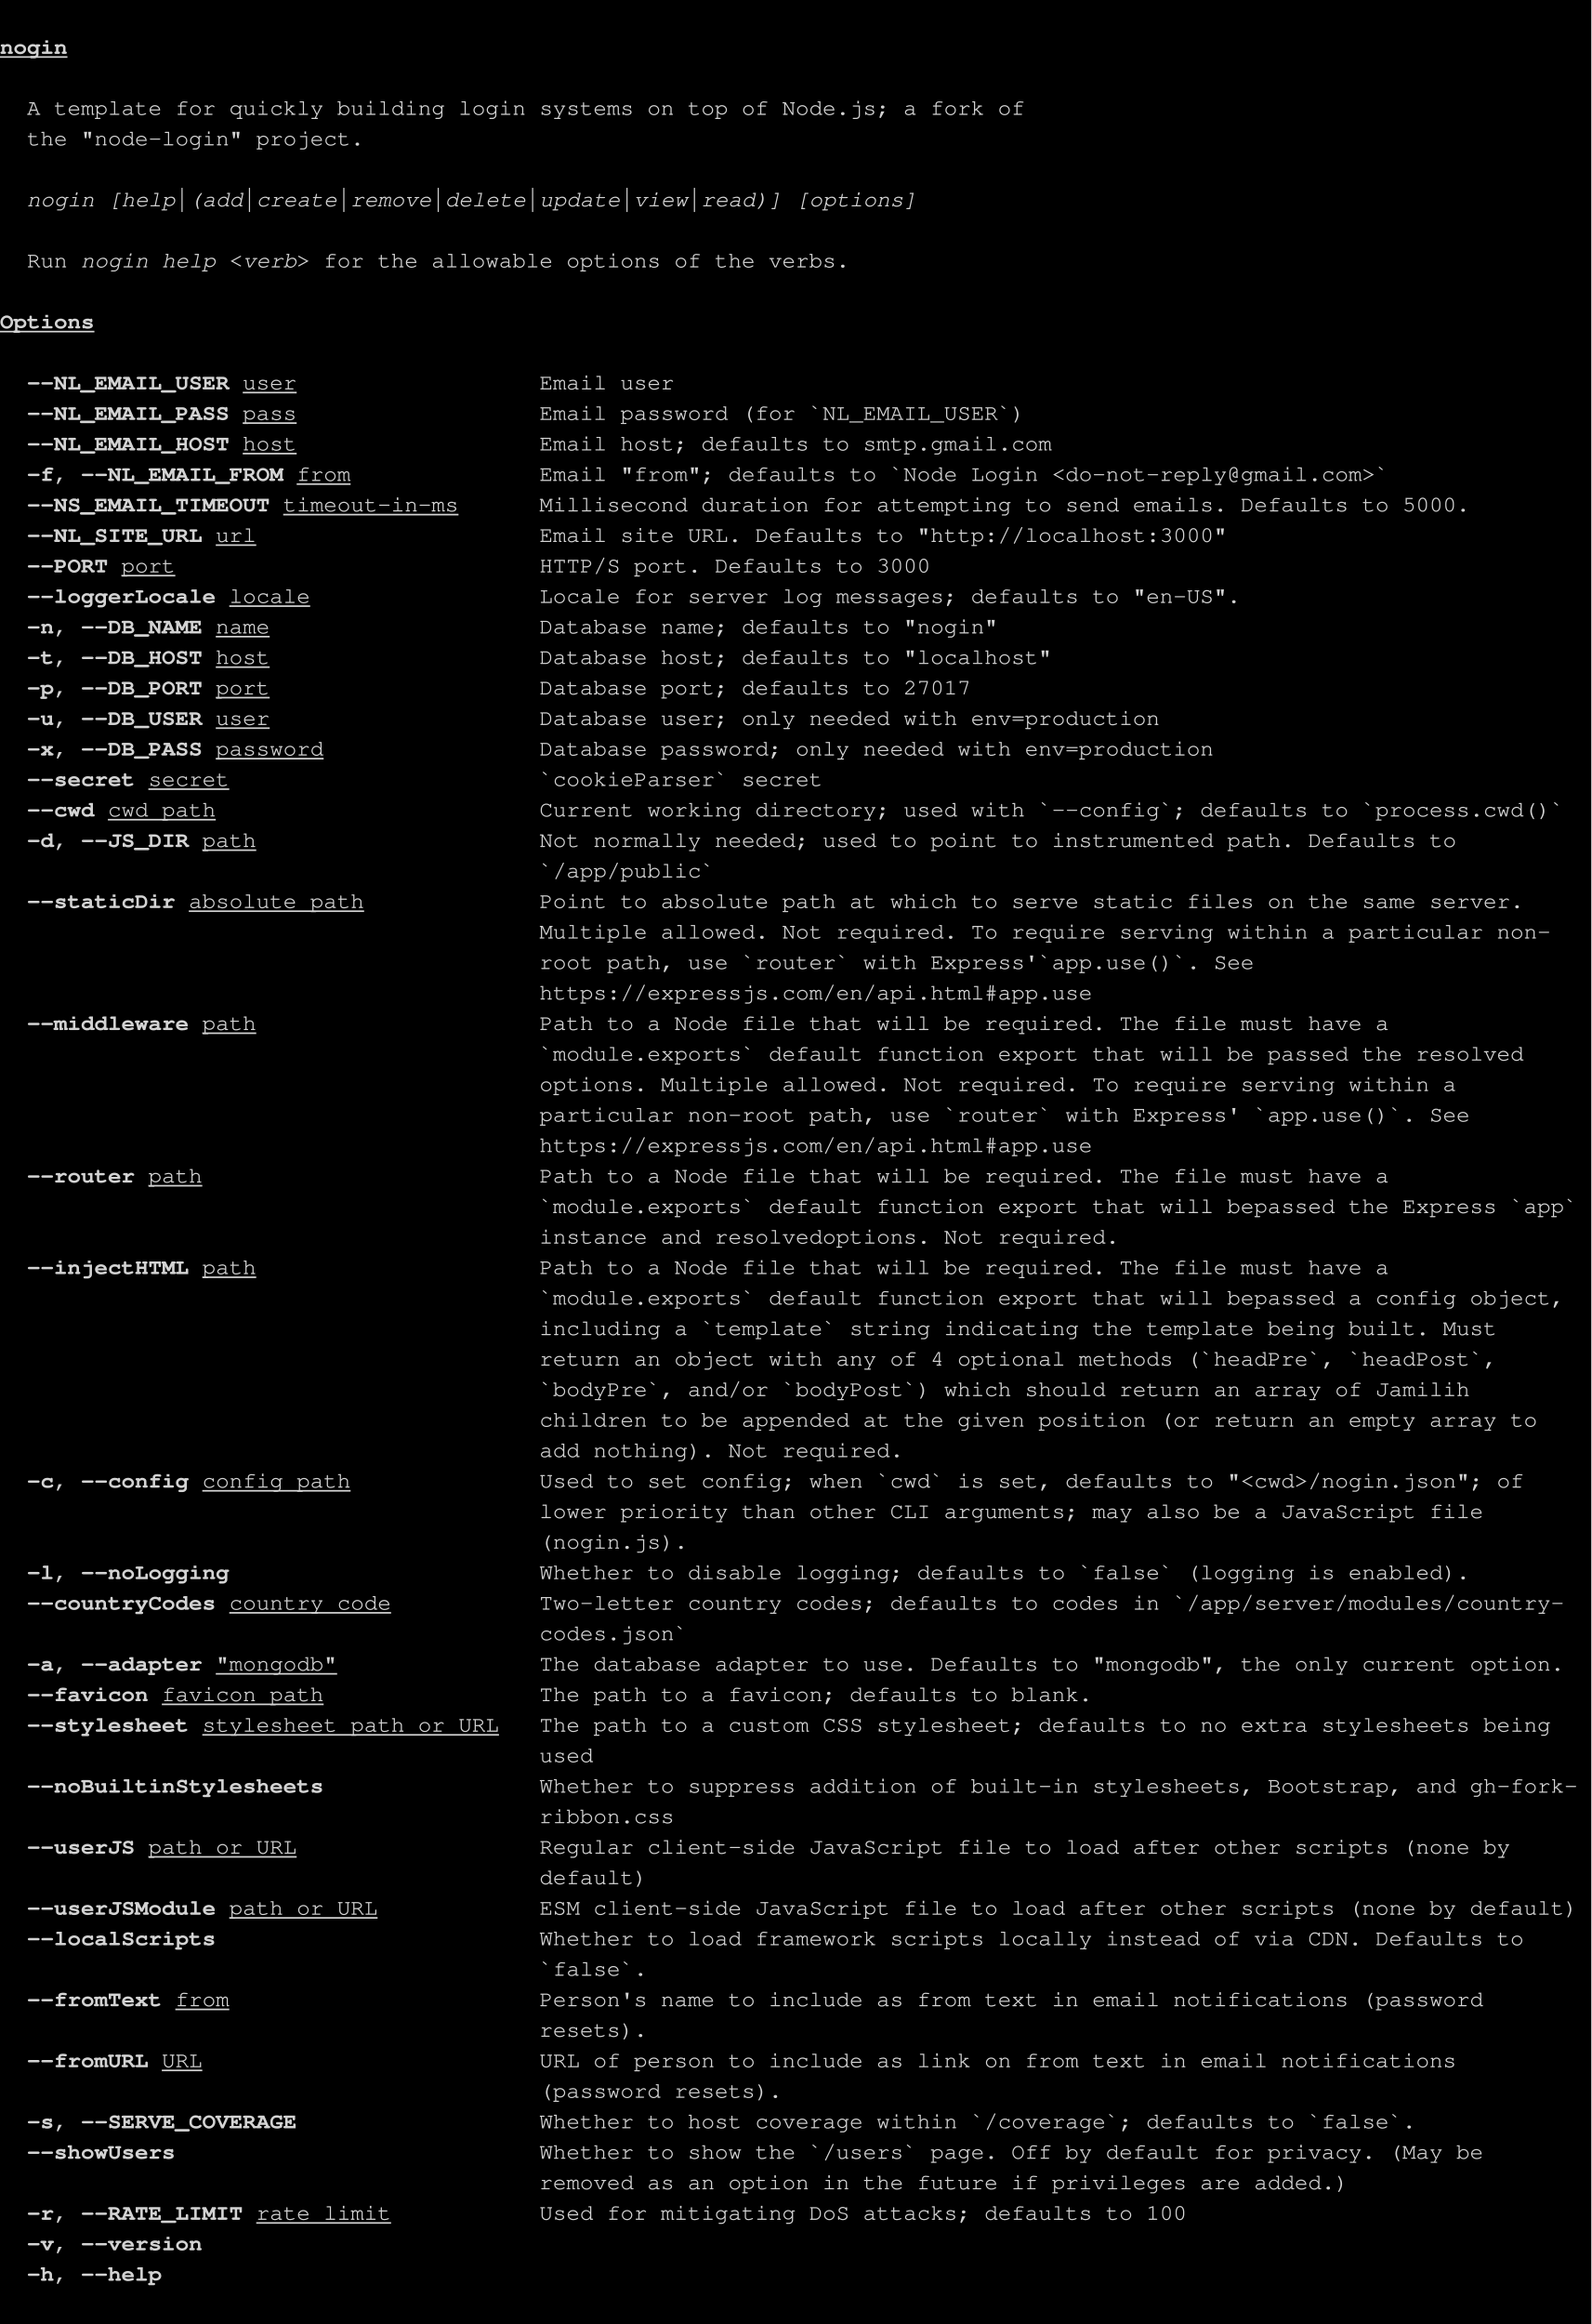
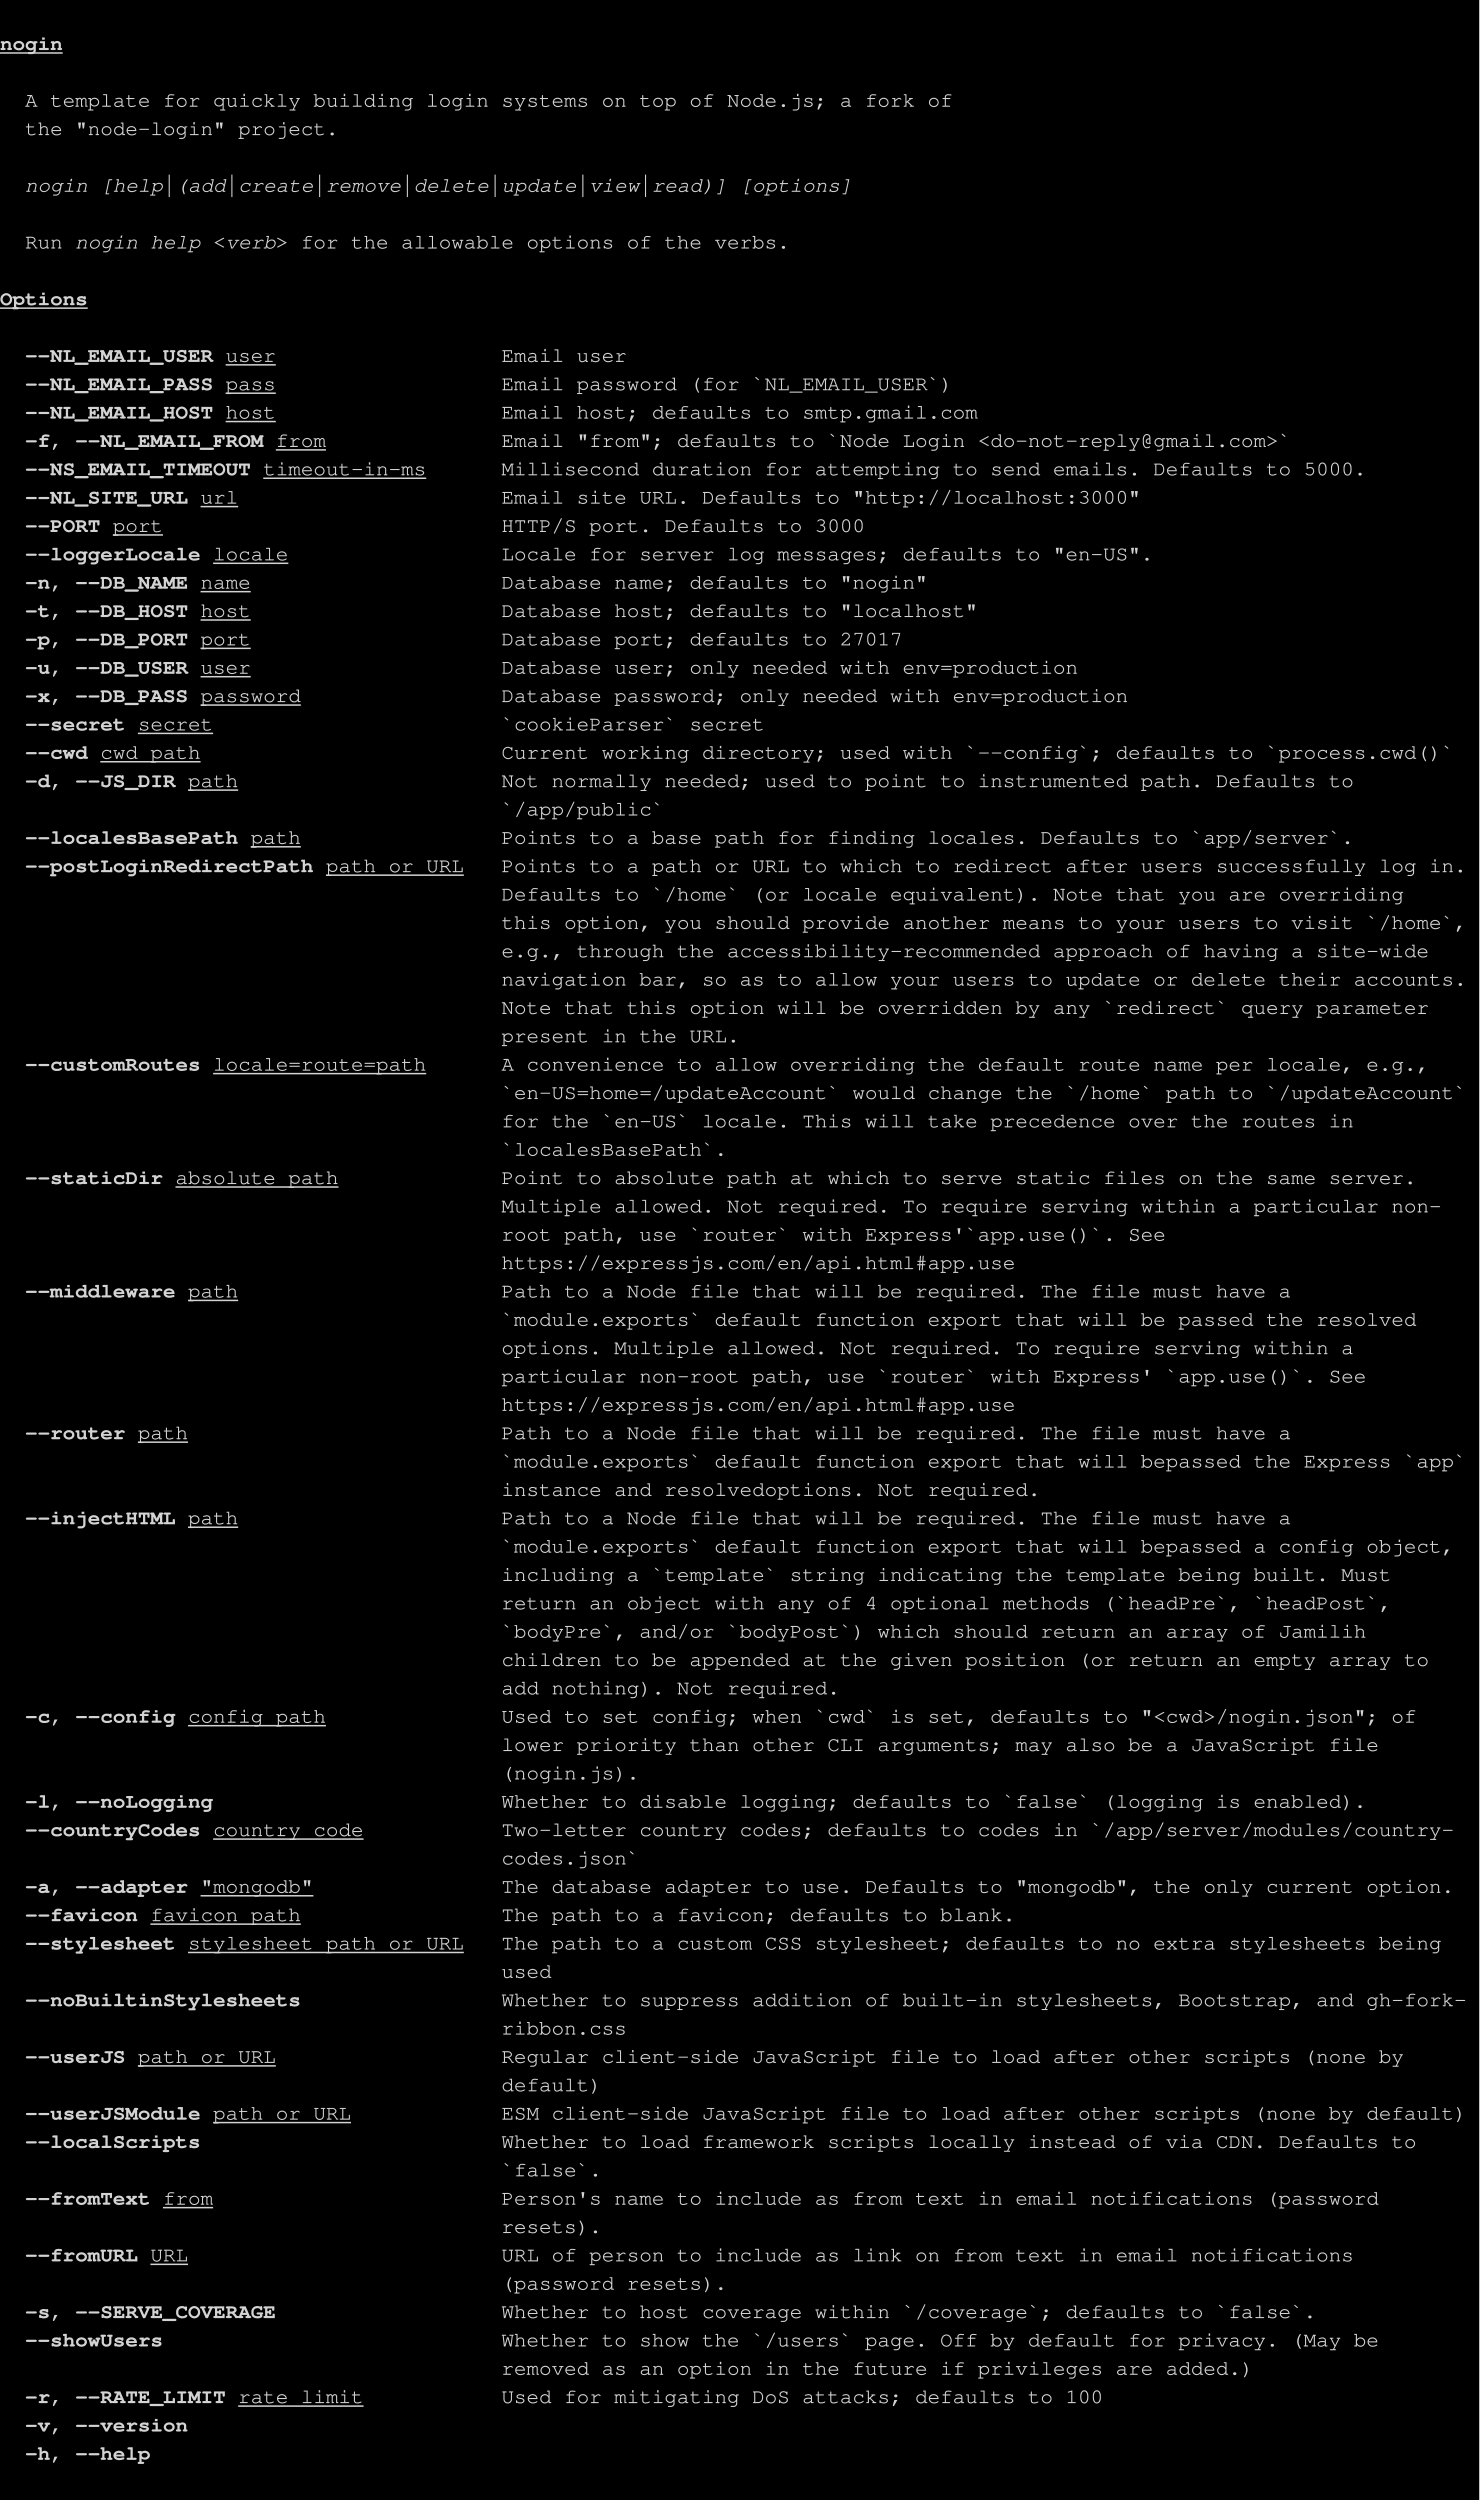
- <svg xmlns="http://www.w3.org/2000/svg" viewBox="0, 0, 991.36, 1447.45" font-family="SauceCodePro Nerd Font, Source Code Pro, Courier" font-size="14">
+ <svg xmlns="http://www.w3.org/2000/svg" viewBox="0, 0, 991.36, 1675.45" font-family="SauceCodePro Nerd Font, Source Code Pro, Courier" font-size="14">
  <g fill="#D3D3D3">
-     <rect x="0" y="0" width="991.36" height="1447.45" fill="#000000" />
+     <rect x="0" y="0" width="991.36" height="1675.45" fill="#000000" />
    <path d="M0,35.515 L42.007,35.515 Z" stroke="#D3D3D3" />
    <text x="0" y="33.55" font-weight="bold">nogin</text>
    <text x="16.8" y="71.55">  A template for quickly building login systems on top of Node.js; a fork of    </text>
    <text x="16.8" y="90.55">  the "node-login" project.                                                     </text>
    <text x="16.8" y="128.55" font-style="italic">nogin [help|(add|create|remove|delete|update|view|read)] [options]</text>
    <text x="16.8" y="166.55">  Run </text>
    <text x="50.41" y="166.55" font-style="italic">nogin help &lt;verb&gt;</text>
    <text x="201.63" y="166.55"> for the allowable options of the verbs.                 </text>
    <path d="M0,206.515 L58.81,206.515 Z" stroke="#D3D3D3" />
    <text x="0" y="204.55" font-weight="bold">Options</text>
    <text x="16.8" y="242.55" font-weight="bold">--NL_EMAIL_USER</text>
    <path d="M151.225,244.515 L184.83,244.515 Z" stroke="#D3D3D3" />
    <text x="151.22" y="242.55">user</text>
    <text x="336.05" y="242.55">                  Email user                                                                    </text>
    <text x="16.8" y="261.55" font-weight="bold">--NL_EMAIL_PASS</text>
    <path d="M151.225,263.515 L184.83,263.515 Z" stroke="#D3D3D3" />
    <text x="151.22" y="261.55">pass</text>
    <text x="336.05" y="261.55">                  Email password (for `NL_EMAIL_USER`)                                          </text>
    <text x="16.8" y="280.55" font-weight="bold">--NL_EMAIL_HOST</text>
    <path d="M151.225,282.515 L184.83,282.515 Z" stroke="#D3D3D3" />
    <text x="151.22" y="280.55">host</text>
    <text x="336.05" y="280.55">                  Email host; defaults to smtp.gmail.com                                        </text>
    <text x="16.8" y="299.55" font-weight="bold">-f</text>
    <text x="33.61" y="299.55">, </text>
    <text x="50.41" y="299.55" font-weight="bold">--NL_EMAIL_FROM</text>
    <path d="M184.83,301.515 L218.436,301.515 Z" stroke="#D3D3D3" />
    <text x="184.83" y="299.55">from</text>
    <text x="336.05" y="299.55">              Email "from"; defaults to `Node Login &lt;do-not-reply@gmail.com&gt;`               </text>
    <text x="16.8" y="318.55" font-weight="bold">--NS_EMAIL_TIMEOUT</text>
    <path d="M176.429,320.515 L285.646,320.515 Z" stroke="#D3D3D3" />
    <text x="176.43" y="318.55">timeout-in-ms</text>
    <text x="336.05" y="318.55">      Millisecond duration for attempting to send emails. Defaults to 5000.         </text>
    <text x="16.8" y="337.55" font-weight="bold">--NL_SITE_URL</text>
    <path d="M134.422,339.515 L159.626,339.515 Z" stroke="#D3D3D3" />
    <text x="134.42" y="337.55">url</text>
    <text x="336.05" y="337.55">                     Email site URL. Defaults to "http://localhost:3000"                           </text>
    <text x="16.8" y="356.55" font-weight="bold">--PORT</text>
    <path d="M75.612,358.515 L109.218,358.515 Z" stroke="#D3D3D3" />
    <text x="75.61" y="356.55">port</text>
    <text x="336.05" y="356.55">                           HTTP/S port. Defaults to 3000                                                 </text>
    <text x="16.8" y="375.55" font-weight="bold">--loggerLocale</text>
    <path d="M142.823,377.515 L193.231,377.515 Z" stroke="#D3D3D3" />
    <text x="142.82" y="375.55">locale</text>
    <text x="336.05" y="375.55">                 Locale for server log messages; defaults to "en-US".                          </text>
    <text x="16.8" y="394.55" font-weight="bold">-n</text>
    <text x="33.61" y="394.55">, </text>
    <text x="50.41" y="394.55" font-weight="bold">--DB_NAME</text>
    <path d="M134.422,396.515 L168.027,396.515 Z" stroke="#D3D3D3" />
    <text x="134.42" y="394.55">name</text>
    <text x="336.05" y="394.55">                    Database name; defaults to "nogin"                                            </text>
    <text x="16.8" y="413.55" font-weight="bold">-t</text>
    <text x="33.61" y="413.55">, </text>
    <text x="50.41" y="413.55" font-weight="bold">--DB_HOST</text>
    <path d="M134.422,415.515 L168.027,415.515 Z" stroke="#D3D3D3" />
    <text x="134.42" y="413.55">host</text>
    <text x="336.05" y="413.55">                    Database host; defaults to "localhost"                                        </text>
    <text x="16.8" y="432.55" font-weight="bold">-p</text>
    <text x="33.61" y="432.55">, </text>
    <text x="50.41" y="432.55" font-weight="bold">--DB_PORT</text>
    <path d="M134.422,434.515 L168.027,434.515 Z" stroke="#D3D3D3" />
    <text x="134.42" y="432.55">port</text>
    <text x="336.05" y="432.55">                    Database port; defaults to 27017                                              </text>
    <text x="16.8" y="451.55" font-weight="bold">-u</text>
    <text x="33.61" y="451.55">, </text>
    <text x="50.41" y="451.55" font-weight="bold">--DB_USER</text>
    <path d="M134.422,453.515 L168.027,453.515 Z" stroke="#D3D3D3" />
    <text x="134.42" y="451.55">user</text>
    <text x="336.05" y="451.55">                    Database user; only needed with env=production                                </text>
    <text x="16.8" y="470.55" font-weight="bold">-x</text>
    <text x="33.61" y="470.55">, </text>
    <text x="50.41" y="470.55" font-weight="bold">--DB_PASS</text>
    <path d="M134.422,472.515 L201.633,472.515 Z" stroke="#D3D3D3" />
    <text x="134.42" y="470.55">password</text>
    <text x="336.05" y="470.55">                Database password; only needed with env=production                            </text>
    <text x="16.8" y="489.55" font-weight="bold">--secret</text>
    <path d="M92.415,491.515 L142.823,491.515 Z" stroke="#D3D3D3" />
    <text x="92.42" y="489.55">secret</text>
    <text x="336.05" y="489.55">                       `cookieParser` secret                                                         </text>
    <text x="16.8" y="508.55" font-weight="bold">--cwd</text>
    <path d="M67.211,510.515 L134.422,510.515 Z" stroke="#D3D3D3" />
    <text x="67.21" y="508.55">cwd path</text>
    <text x="336.05" y="508.55">                        Current working directory; used with `--config`; defaults to `process.cwd()`  </text>
    <text x="16.8" y="527.55" font-weight="bold">-d</text>
    <text x="33.61" y="527.55">, </text>
    <text x="50.41" y="527.55" font-weight="bold">--JS_DIR</text>
    <path d="M126.021,529.515 L159.626,529.515 Z" stroke="#D3D3D3" />
    <text x="126.02" y="527.55">path</text>
    <text x="336.05" y="527.55">                     Not normally needed; used to point to instrumented path. Defaults to          </text>
    <text x="336.05" y="546.55">                                        `/app/public`                                                                 </text>
-     <text x="16.8" y="565.55" font-weight="bold">--staticDir</text>
-     <path d="M117.619,567.515 L226.837,567.515 Z" stroke="#D3D3D3" />
-     <text x="117.62" y="565.55">absolute path</text>
-     <text x="336.05" y="565.55">             Point to absolute path at which to serve static files on the same server.     </text>
-     <text x="336.05" y="584.55">                                        Multiple allowed. Not required. To require serving within a particular non-   </text>
-     <text x="336.05" y="603.55">                                        root path, use `router` with Express'`app.use()`. See                         </text>
-     <text x="336.05" y="622.55">                                        https://expressjs.com/en/api.html#app.use                                     </text>
-     <text x="16.8" y="641.55" font-weight="bold">--middleware</text>
-     <path d="M126.021,643.515 L159.626,643.515 Z" stroke="#D3D3D3" />
-     <text x="126.02" y="641.55">path</text>
-     <text x="336.05" y="641.55">                     Path to a Node file that will be required. The file must have a               </text>
-     <text x="336.05" y="660.55">                                        `module.exports` default function export that will be passed the resolved     </text>
-     <text x="336.05" y="679.55">                                        options. Multiple allowed. Not required. To require serving within a          </text>
-     <text x="336.05" y="698.55">                                        particular non-root path, use `router` with Express' `app.use()`. See         </text>
-     <text x="336.05" y="717.55">                                        https://expressjs.com/en/api.html#app.use                                     </text>
-     <text x="16.8" y="736.55" font-weight="bold">--router</text>
-     <path d="M92.415,738.515 L126.021,738.515 Z" stroke="#D3D3D3" />
-     <text x="92.42" y="736.55">path</text>
-     <text x="336.05" y="736.55">                         Path to a Node file that will be required. The file must have a               </text>
-     <text x="336.05" y="755.55">                                        `module.exports` default function export that will bepassed the Express `app` </text>
-     <text x="336.05" y="774.55">                                        instance and resolvedoptions. Not required.                                   </text>
-     <text x="16.8" y="793.55" font-weight="bold">--injectHTML</text>
-     <path d="M126.021,795.515 L159.626,795.515 Z" stroke="#D3D3D3" />
-     <text x="126.02" y="793.55">path</text>
-     <text x="336.05" y="793.55">                     Path to a Node file that will be required. The file must have a               </text>
-     <text x="336.05" y="812.55">                                        `module.exports` default function export that will bepassed a config object,  </text>
-     <text x="336.05" y="831.55">                                        including a `template` string indicating the template being built. Must       </text>
-     <text x="336.05" y="850.55">                                        return an object with any of 4 optional methods (`headPre`, `headPost`,       </text>
-     <text x="336.05" y="869.55">                                        `bodyPre`, and/or `bodyPost`) which should return an array of Jamilih         </text>
-     <text x="336.05" y="888.55">                                        children to be appended at the given position (or return an empty array to    </text>
-     <text x="336.05" y="907.55">                                        add nothing). Not required.                                                   </text>
-     <text x="16.8" y="926.55" font-weight="bold">-c</text>
-     <text x="33.61" y="926.55">, </text>
-     <text x="50.41" y="926.55" font-weight="bold">--config</text>
-     <path d="M126.021,928.515 L218.436,928.515 Z" stroke="#D3D3D3" />
-     <text x="126.02" y="926.55">config path</text>
-     <text x="336.05" y="926.55">              Used to set config; when `cwd` is set, defaults to "&lt;cwd&gt;/nogin.json"; of     </text>
-     <text x="336.05" y="945.55">                                        lower priority than other CLI arguments; may also be a JavaScript file        </text>
-     <text x="336.05" y="964.55">                                        (nogin.js).                                                                   </text>
-     <text x="16.8" y="983.55" font-weight="bold">-l</text>
-     <text x="33.61" y="983.55">, </text>
-     <text x="50.41" y="983.55" font-weight="bold">--noLogging</text>
-     <text x="336.05" y="983.55">                       Whether to disable logging; defaults to `false` (logging is enabled).         </text>
-     <text x="16.8" y="1002.55" font-weight="bold">--countryCodes</text>
-     <path d="M142.823,1004.515 L243.64,1004.515 Z" stroke="#D3D3D3" />
-     <text x="142.82" y="1002.55">country code</text>
-     <text x="336.05" y="1002.55">           Two-letter country codes; defaults to codes in `/app/server/modules/country-  </text>
-     <text x="336.05" y="1021.55">                                        codes.json`                                                                   </text>
-     <text x="16.8" y="1040.55" font-weight="bold">-a</text>
-     <text x="33.61" y="1040.55">, </text>
-     <text x="50.41" y="1040.55" font-weight="bold">--adapter</text>
-     <path d="M134.422,1042.515 L210.034,1042.515 Z" stroke="#D3D3D3" />
-     <text x="134.42" y="1040.55">"mongodb"</text>
-     <text x="336.05" y="1040.55">               The database adapter to use. Defaults to "mongodb", the only current option.  </text>
-     <text x="16.8" y="1059.55" font-weight="bold">--favicon</text>
-     <path d="M100.816,1061.515 L201.633,1061.515 Z" stroke="#D3D3D3" />
-     <text x="100.82" y="1059.55">favicon path</text>
-     <text x="336.05" y="1059.55">                The path to a favicon; defaults to blank.                                     </text>
-     <text x="16.8" y="1078.55" font-weight="bold">--stylesheet</text>
-     <path d="M126.021,1080.515 L310.851,1080.515 Z" stroke="#D3D3D3" />
-     <text x="126.02" y="1078.55">stylesheet path or URL</text>
-     <text x="336.05" y="1078.55">   The path to a custom CSS stylesheet; defaults to no extra stylesheets being   </text>
-     <text x="336.05" y="1097.55">                                        used                                                                          </text>
-     <text x="16.8" y="1116.55" font-weight="bold">--noBuiltinStylesheets</text>
-     <text x="336.05" y="1116.55">                Whether to suppress addition of built-in stylesheets, Bootstrap, and gh-fork- </text>
-     <text x="336.05" y="1135.55">                                        ribbon.css                                                                    </text>
-     <text x="16.8" y="1154.55" font-weight="bold">--userJS</text>
-     <path d="M92.415,1156.515 L184.83,1156.515 Z" stroke="#D3D3D3" />
-     <text x="92.42" y="1154.55">path or URL</text>
-     <text x="336.05" y="1154.55">                  Regular client-side JavaScript file to load after other scripts (none by      </text>
-     <text x="336.05" y="1173.55">                                        default)                                                                      </text>
-     <text x="16.8" y="1192.55" font-weight="bold">--userJSModule</text>
-     <path d="M142.823,1194.515 L235.238,1194.515 Z" stroke="#D3D3D3" />
-     <text x="142.82" y="1192.55">path or URL</text>
-     <text x="336.05" y="1192.55">            ESM client-side JavaScript file to load after other scripts (none by default) </text>
-     <text x="16.8" y="1211.55" font-weight="bold">--localScripts</text>
-     <text x="336.05" y="1211.55">                        Whether to load framework scripts locally instead of via CDN. Defaults to     </text>
-     <text x="336.05" y="1230.55">                                        `false`.                                                                      </text>
-     <text x="16.8" y="1249.55" font-weight="bold">--fromText</text>
-     <path d="M109.218,1251.515 L142.823,1251.515 Z" stroke="#D3D3D3" />
-     <text x="109.22" y="1249.55">from</text>
-     <text x="336.05" y="1249.55">                       Person's name to include as from text in email notifications (password        </text>
-     <text x="336.05" y="1268.55">                                        resets).                                                                      </text>
-     <text x="16.8" y="1287.55" font-weight="bold">--fromURL</text>
-     <path d="M100.816,1289.515 L126.021,1289.515 Z" stroke="#D3D3D3" />
-     <text x="100.82" y="1287.55">URL</text>
-     <text x="336.05" y="1287.55">                         URL of person to include as link on from text in email notifications          </text>
-     <text x="336.05" y="1306.55">                                        (password resets).                                                            </text>
-     <text x="16.8" y="1325.55" font-weight="bold">-s</text>
-     <text x="33.61" y="1325.55">, </text>
-     <text x="50.41" y="1325.55" font-weight="bold">--SERVE_COVERAGE</text>
-     <text x="336.05" y="1325.55">                  Whether to host coverage within `/coverage`; defaults to `false`.             </text>
-     <text x="16.8" y="1344.55" font-weight="bold">--showUsers</text>
-     <text x="336.05" y="1344.55">                           Whether to show the `/users` page. Off by default for privacy. (May be        </text>
-     <text x="336.05" y="1363.55">                                        removed as an option in the future if privileges are added.)                  </text>
-     <text x="16.8" y="1382.55" font-weight="bold">-r</text>
-     <text x="33.61" y="1382.55">, </text>
-     <text x="50.41" y="1382.55" font-weight="bold">--RATE_LIMIT</text>
-     <path d="M159.626,1384.515 L243.64,1384.515 Z" stroke="#D3D3D3" />
-     <text x="159.63" y="1382.55">rate limit</text>
-     <text x="336.05" y="1382.55">           Used for mitigating DoS attacks; defaults to 100                              </text>
-     <text x="16.8" y="1401.55" font-weight="bold">-v</text>
-     <text x="33.61" y="1401.55">, </text>
-     <text x="50.41" y="1401.55" font-weight="bold">--version</text>
-     <text x="16.8" y="1420.55" font-weight="bold">-h</text>
-     <text x="33.61" y="1420.55">, </text>
-     <text x="50.41" y="1420.55" font-weight="bold">--help</text>
+     <text x="16.8" y="565.55" font-weight="bold">--localesBasePath</text>
+     <path d="M168.027,567.515 L201.633,567.515 Z" stroke="#D3D3D3" />
+     <text x="168.03" y="565.55">path</text>
+     <text x="336.05" y="565.55">                Points to a base path for finding locales. Defaults to `app/server`.          </text>
+     <text x="16.8" y="584.55" font-weight="bold">--postLoginRedirectPath</text>
+     <path d="M218.436,586.515 L310.851,586.515 Z" stroke="#D3D3D3" />
+     <text x="218.44" y="584.55">path or URL</text>
+     <text x="336.05" y="584.55">   Points to a path or URL to which to redirect after users successfully log in. </text>
+     <text x="336.05" y="603.55">                                        Defaults to `/home` (or locale equivalent). Note that you are overriding      </text>
+     <text x="336.05" y="622.55">                                        this option, you should provide another means to your users to visit `/home`, </text>
+     <text x="336.05" y="641.55">                                        e.g., through the accessibility-recommended approach of having a site-wide    </text>
+     <text x="336.05" y="660.55">                                        navigation bar, so as to allow your users to update or delete their accounts. </text>
+     <text x="336.05" y="679.55">                                        Note that this option will be overridden by any `redirect` query parameter    </text>
+     <text x="336.05" y="698.55">                                        present in the URL.                                                           </text>
+     <text x="16.8" y="717.55" font-weight="bold">--customRoutes</text>
+     <path d="M142.823,719.515 L285.646,719.515 Z" stroke="#D3D3D3" />
+     <text x="142.82" y="717.55">locale=route=path</text>
+     <text x="336.05" y="717.55">      A convenience to allow overriding the default route name per locale, e.g.,    </text>
+     <text x="336.05" y="736.55">                                        `en-US=home=/updateAccount` would change the `/home` path to `/updateAccount` </text>
+     <text x="336.05" y="755.55">                                        for the `en-US` locale. This will take precedence over the routes in          </text>
+     <text x="336.05" y="774.55">                                        `localesBasePath`.                                                            </text>
+     <text x="16.8" y="793.55" font-weight="bold">--staticDir</text>
+     <path d="M117.619,795.515 L226.837,795.515 Z" stroke="#D3D3D3" />
+     <text x="117.62" y="793.55">absolute path</text>
+     <text x="336.05" y="793.55">             Point to absolute path at which to serve static files on the same server.     </text>
+     <text x="336.05" y="812.55">                                        Multiple allowed. Not required. To require serving within a particular non-   </text>
+     <text x="336.05" y="831.55">                                        root path, use `router` with Express'`app.use()`. See                         </text>
+     <text x="336.05" y="850.55">                                        https://expressjs.com/en/api.html#app.use                                     </text>
+     <text x="16.8" y="869.55" font-weight="bold">--middleware</text>
+     <path d="M126.021,871.515 L159.626,871.515 Z" stroke="#D3D3D3" />
+     <text x="126.02" y="869.55">path</text>
+     <text x="336.05" y="869.55">                     Path to a Node file that will be required. The file must have a               </text>
+     <text x="336.05" y="888.55">                                        `module.exports` default function export that will be passed the resolved     </text>
+     <text x="336.05" y="907.55">                                        options. Multiple allowed. Not required. To require serving within a          </text>
+     <text x="336.05" y="926.55">                                        particular non-root path, use `router` with Express' `app.use()`. See         </text>
+     <text x="336.05" y="945.55">                                        https://expressjs.com/en/api.html#app.use                                     </text>
+     <text x="16.8" y="964.55" font-weight="bold">--router</text>
+     <path d="M92.415,966.515 L126.021,966.515 Z" stroke="#D3D3D3" />
+     <text x="92.42" y="964.55">path</text>
+     <text x="336.05" y="964.55">                         Path to a Node file that will be required. The file must have a               </text>
+     <text x="336.05" y="983.55">                                        `module.exports` default function export that will bepassed the Express `app` </text>
+     <text x="336.05" y="1002.55">                                        instance and resolvedoptions. Not required.                                   </text>
+     <text x="16.8" y="1021.55" font-weight="bold">--injectHTML</text>
+     <path d="M126.021,1023.515 L159.626,1023.515 Z" stroke="#D3D3D3" />
+     <text x="126.02" y="1021.55">path</text>
+     <text x="336.05" y="1021.55">                     Path to a Node file that will be required. The file must have a               </text>
+     <text x="336.05" y="1040.55">                                        `module.exports` default function export that will bepassed a config object,  </text>
+     <text x="336.05" y="1059.55">                                        including a `template` string indicating the template being built. Must       </text>
+     <text x="336.05" y="1078.55">                                        return an object with any of 4 optional methods (`headPre`, `headPost`,       </text>
+     <text x="336.05" y="1097.55">                                        `bodyPre`, and/or `bodyPost`) which should return an array of Jamilih         </text>
+     <text x="336.05" y="1116.55">                                        children to be appended at the given position (or return an empty array to    </text>
+     <text x="336.05" y="1135.55">                                        add nothing). Not required.                                                   </text>
+     <text x="16.8" y="1154.55" font-weight="bold">-c</text>
+     <text x="33.61" y="1154.55">, </text>
+     <text x="50.41" y="1154.55" font-weight="bold">--config</text>
+     <path d="M126.021,1156.515 L218.436,1156.515 Z" stroke="#D3D3D3" />
+     <text x="126.02" y="1154.55">config path</text>
+     <text x="336.05" y="1154.55">              Used to set config; when `cwd` is set, defaults to "&lt;cwd&gt;/nogin.json"; of     </text>
+     <text x="336.05" y="1173.55">                                        lower priority than other CLI arguments; may also be a JavaScript file        </text>
+     <text x="336.05" y="1192.55">                                        (nogin.js).                                                                   </text>
+     <text x="16.8" y="1211.55" font-weight="bold">-l</text>
+     <text x="33.61" y="1211.55">, </text>
+     <text x="50.41" y="1211.55" font-weight="bold">--noLogging</text>
+     <text x="336.05" y="1211.55">                       Whether to disable logging; defaults to `false` (logging is enabled).         </text>
+     <text x="16.8" y="1230.55" font-weight="bold">--countryCodes</text>
+     <path d="M142.823,1232.515 L243.64,1232.515 Z" stroke="#D3D3D3" />
+     <text x="142.82" y="1230.55">country code</text>
+     <text x="336.05" y="1230.55">           Two-letter country codes; defaults to codes in `/app/server/modules/country-  </text>
+     <text x="336.05" y="1249.55">                                        codes.json`                                                                   </text>
+     <text x="16.8" y="1268.55" font-weight="bold">-a</text>
+     <text x="33.61" y="1268.55">, </text>
+     <text x="50.41" y="1268.55" font-weight="bold">--adapter</text>
+     <path d="M134.422,1270.515 L210.034,1270.515 Z" stroke="#D3D3D3" />
+     <text x="134.42" y="1268.55">"mongodb"</text>
+     <text x="336.05" y="1268.55">               The database adapter to use. Defaults to "mongodb", the only current option.  </text>
+     <text x="16.8" y="1287.55" font-weight="bold">--favicon</text>
+     <path d="M100.816,1289.515 L201.633,1289.515 Z" stroke="#D3D3D3" />
+     <text x="100.82" y="1287.55">favicon path</text>
+     <text x="336.05" y="1287.55">                The path to a favicon; defaults to blank.                                     </text>
+     <text x="16.8" y="1306.55" font-weight="bold">--stylesheet</text>
+     <path d="M126.021,1308.515 L310.851,1308.515 Z" stroke="#D3D3D3" />
+     <text x="126.02" y="1306.55">stylesheet path or URL</text>
+     <text x="336.05" y="1306.55">   The path to a custom CSS stylesheet; defaults to no extra stylesheets being   </text>
+     <text x="336.05" y="1325.55">                                        used                                                                          </text>
+     <text x="16.8" y="1344.55" font-weight="bold">--noBuiltinStylesheets</text>
+     <text x="336.05" y="1344.55">                Whether to suppress addition of built-in stylesheets, Bootstrap, and gh-fork- </text>
+     <text x="336.05" y="1363.55">                                        ribbon.css                                                                    </text>
+     <text x="16.8" y="1382.55" font-weight="bold">--userJS</text>
+     <path d="M92.415,1384.515 L184.83,1384.515 Z" stroke="#D3D3D3" />
+     <text x="92.42" y="1382.55">path or URL</text>
+     <text x="336.05" y="1382.55">                  Regular client-side JavaScript file to load after other scripts (none by      </text>
+     <text x="336.05" y="1401.55">                                        default)                                                                      </text>
+     <text x="16.8" y="1420.55" font-weight="bold">--userJSModule</text>
+     <path d="M142.823,1422.515 L235.238,1422.515 Z" stroke="#D3D3D3" />
+     <text x="142.82" y="1420.55">path or URL</text>
+     <text x="336.05" y="1420.55">            ESM client-side JavaScript file to load after other scripts (none by default) </text>
+     <text x="16.8" y="1439.55" font-weight="bold">--localScripts</text>
+     <text x="336.05" y="1439.55">                        Whether to load framework scripts locally instead of via CDN. Defaults to     </text>
+     <text x="336.05" y="1458.55">                                        `false`.                                                                      </text>
+     <text x="16.8" y="1477.55" font-weight="bold">--fromText</text>
+     <path d="M109.218,1479.515 L142.823,1479.515 Z" stroke="#D3D3D3" />
+     <text x="109.22" y="1477.55">from</text>
+     <text x="336.05" y="1477.55">                       Person's name to include as from text in email notifications (password        </text>
+     <text x="336.05" y="1496.55">                                        resets).                                                                      </text>
+     <text x="16.8" y="1515.55" font-weight="bold">--fromURL</text>
+     <path d="M100.816,1517.515 L126.021,1517.515 Z" stroke="#D3D3D3" />
+     <text x="100.82" y="1515.55">URL</text>
+     <text x="336.05" y="1515.55">                         URL of person to include as link on from text in email notifications          </text>
+     <text x="336.05" y="1534.55">                                        (password resets).                                                            </text>
+     <text x="16.8" y="1553.55" font-weight="bold">-s</text>
+     <text x="33.61" y="1553.55">, </text>
+     <text x="50.41" y="1553.55" font-weight="bold">--SERVE_COVERAGE</text>
+     <text x="336.05" y="1553.55">                  Whether to host coverage within `/coverage`; defaults to `false`.             </text>
+     <text x="16.8" y="1572.55" font-weight="bold">--showUsers</text>
+     <text x="336.05" y="1572.55">                           Whether to show the `/users` page. Off by default for privacy. (May be        </text>
+     <text x="336.05" y="1591.55">                                        removed as an option in the future if privileges are added.)                  </text>
+     <text x="16.8" y="1610.55" font-weight="bold">-r</text>
+     <text x="33.61" y="1610.55">, </text>
+     <text x="50.41" y="1610.55" font-weight="bold">--RATE_LIMIT</text>
+     <path d="M159.626,1612.515 L243.64,1612.515 Z" stroke="#D3D3D3" />
+     <text x="159.63" y="1610.55">rate limit</text>
+     <text x="336.05" y="1610.55">           Used for mitigating DoS attacks; defaults to 100                              </text>
+     <text x="16.8" y="1629.55" font-weight="bold">-v</text>
+     <text x="33.61" y="1629.55">, </text>
+     <text x="50.41" y="1629.55" font-weight="bold">--version</text>
+     <text x="16.8" y="1648.55" font-weight="bold">-h</text>
+     <text x="33.61" y="1648.55">, </text>
+     <text x="50.41" y="1648.55" font-weight="bold">--help</text>
  </g>
</svg>
